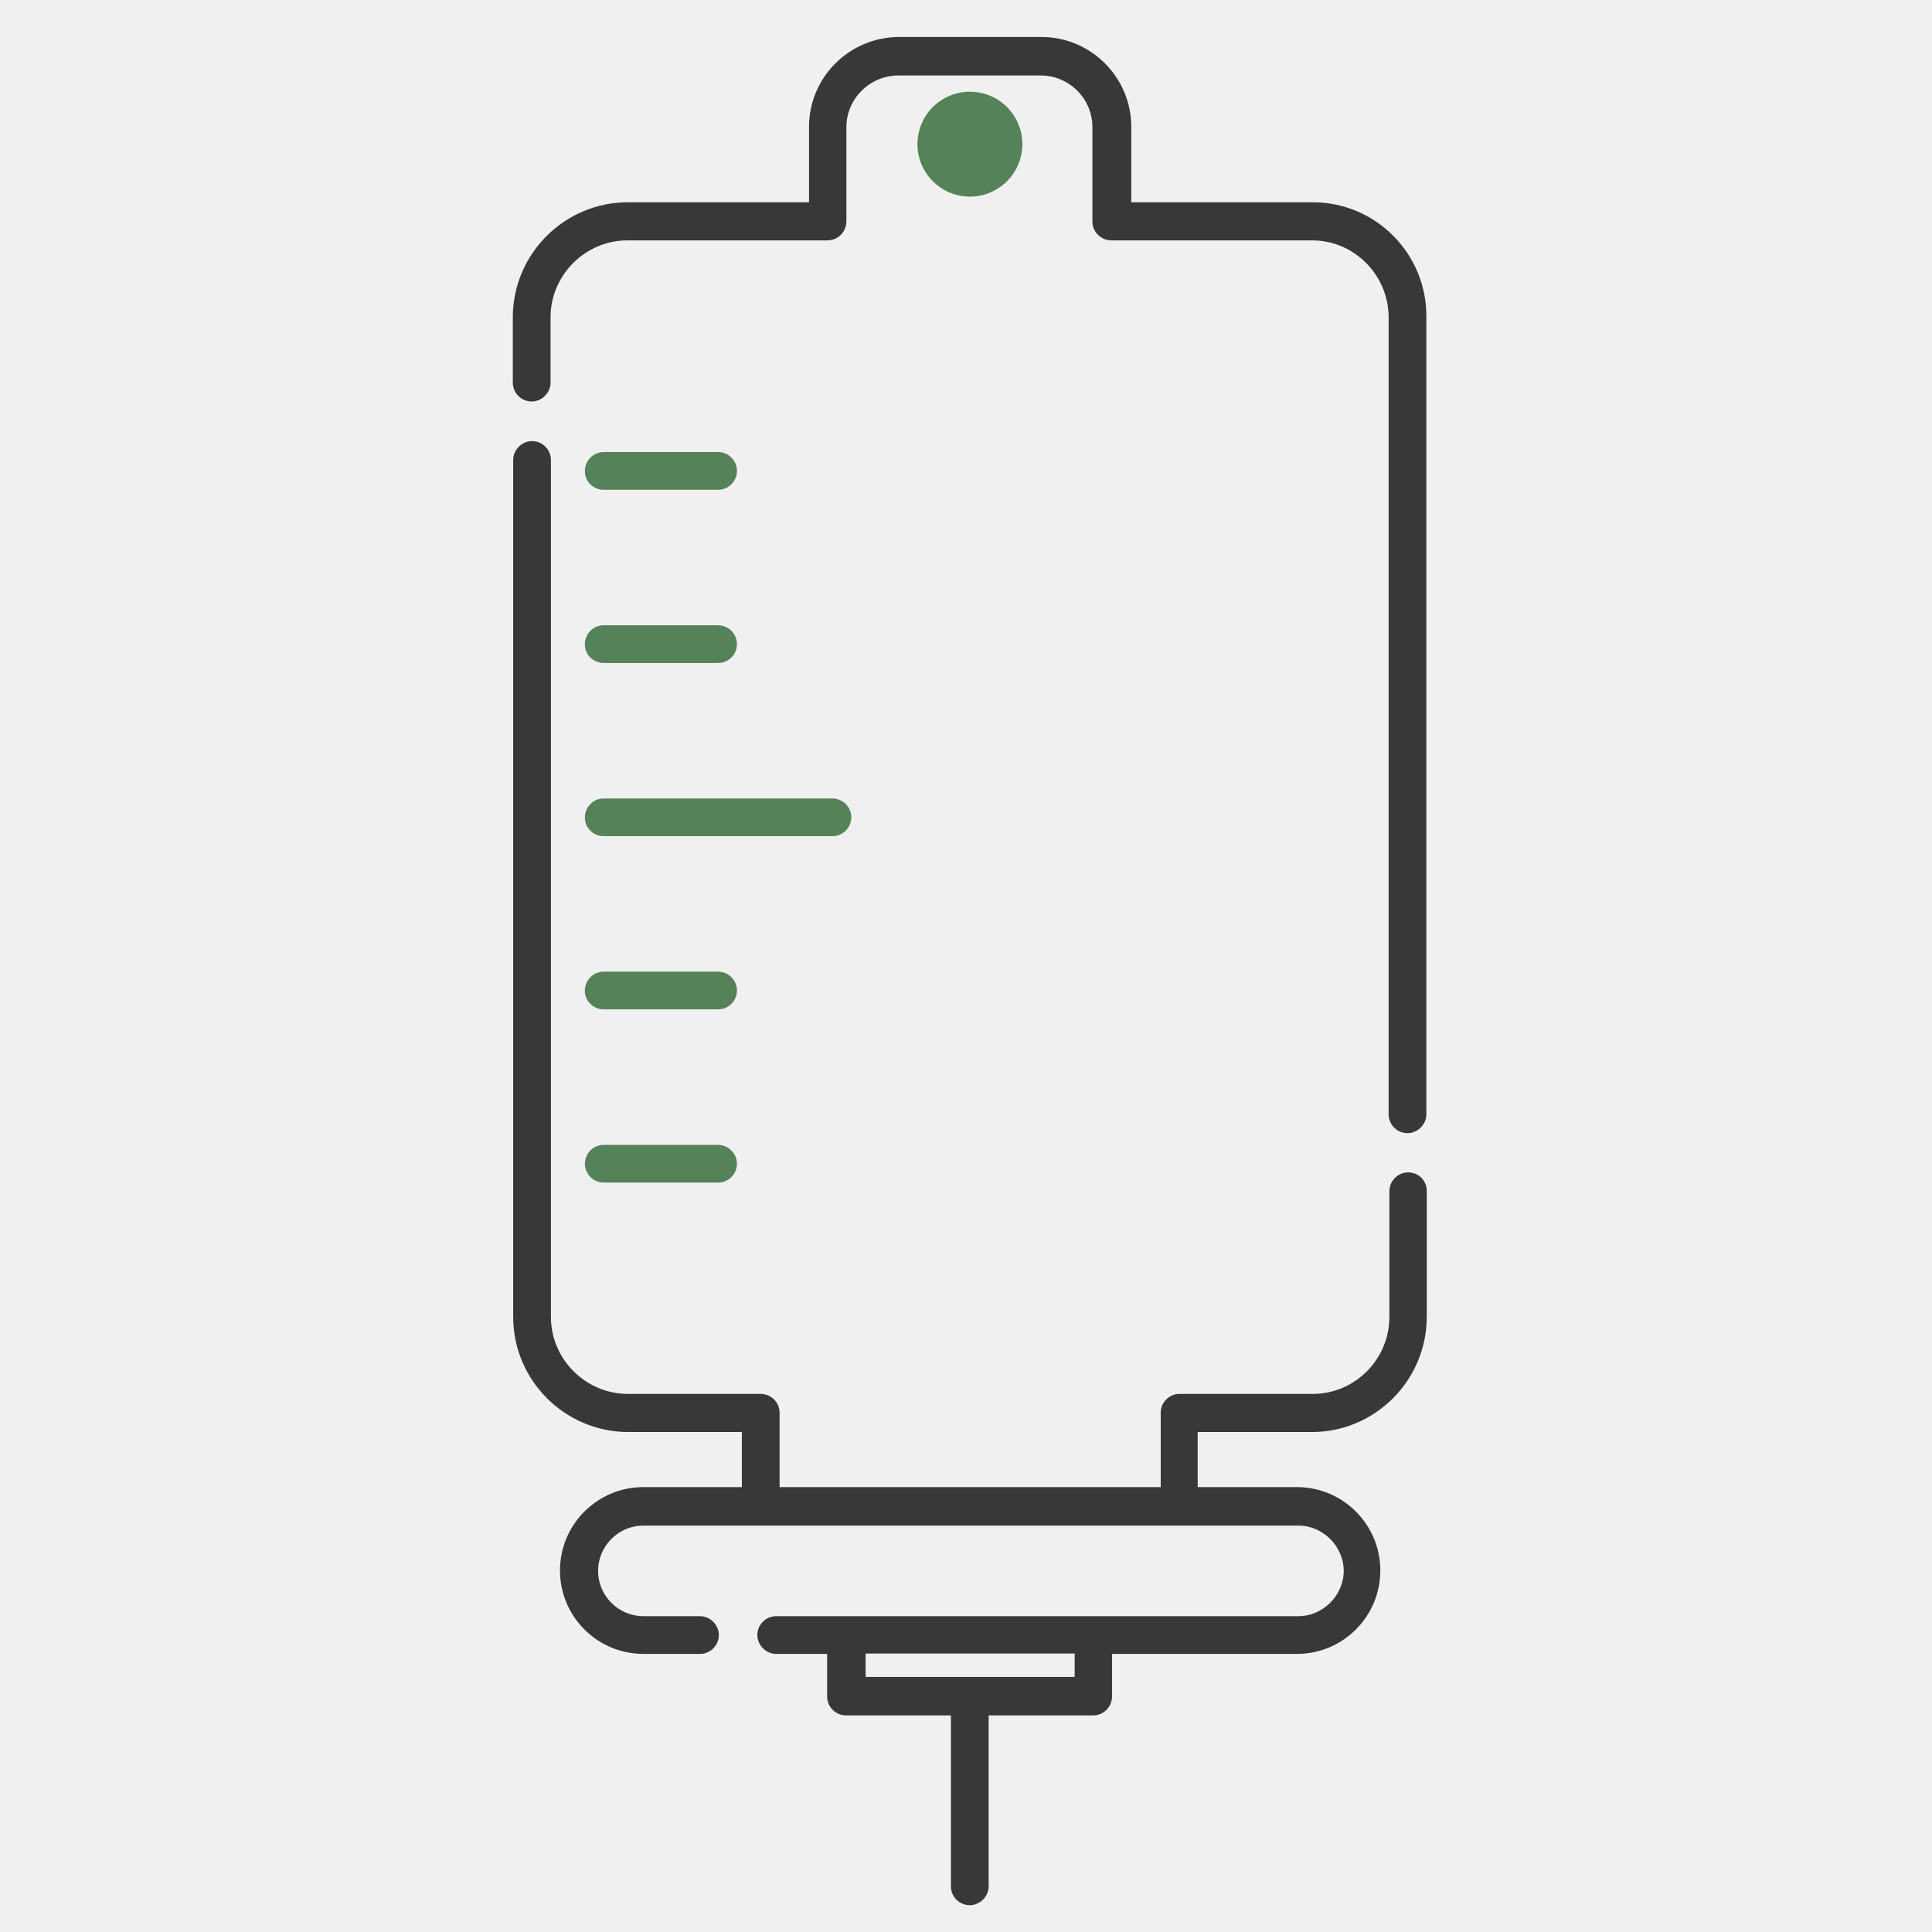
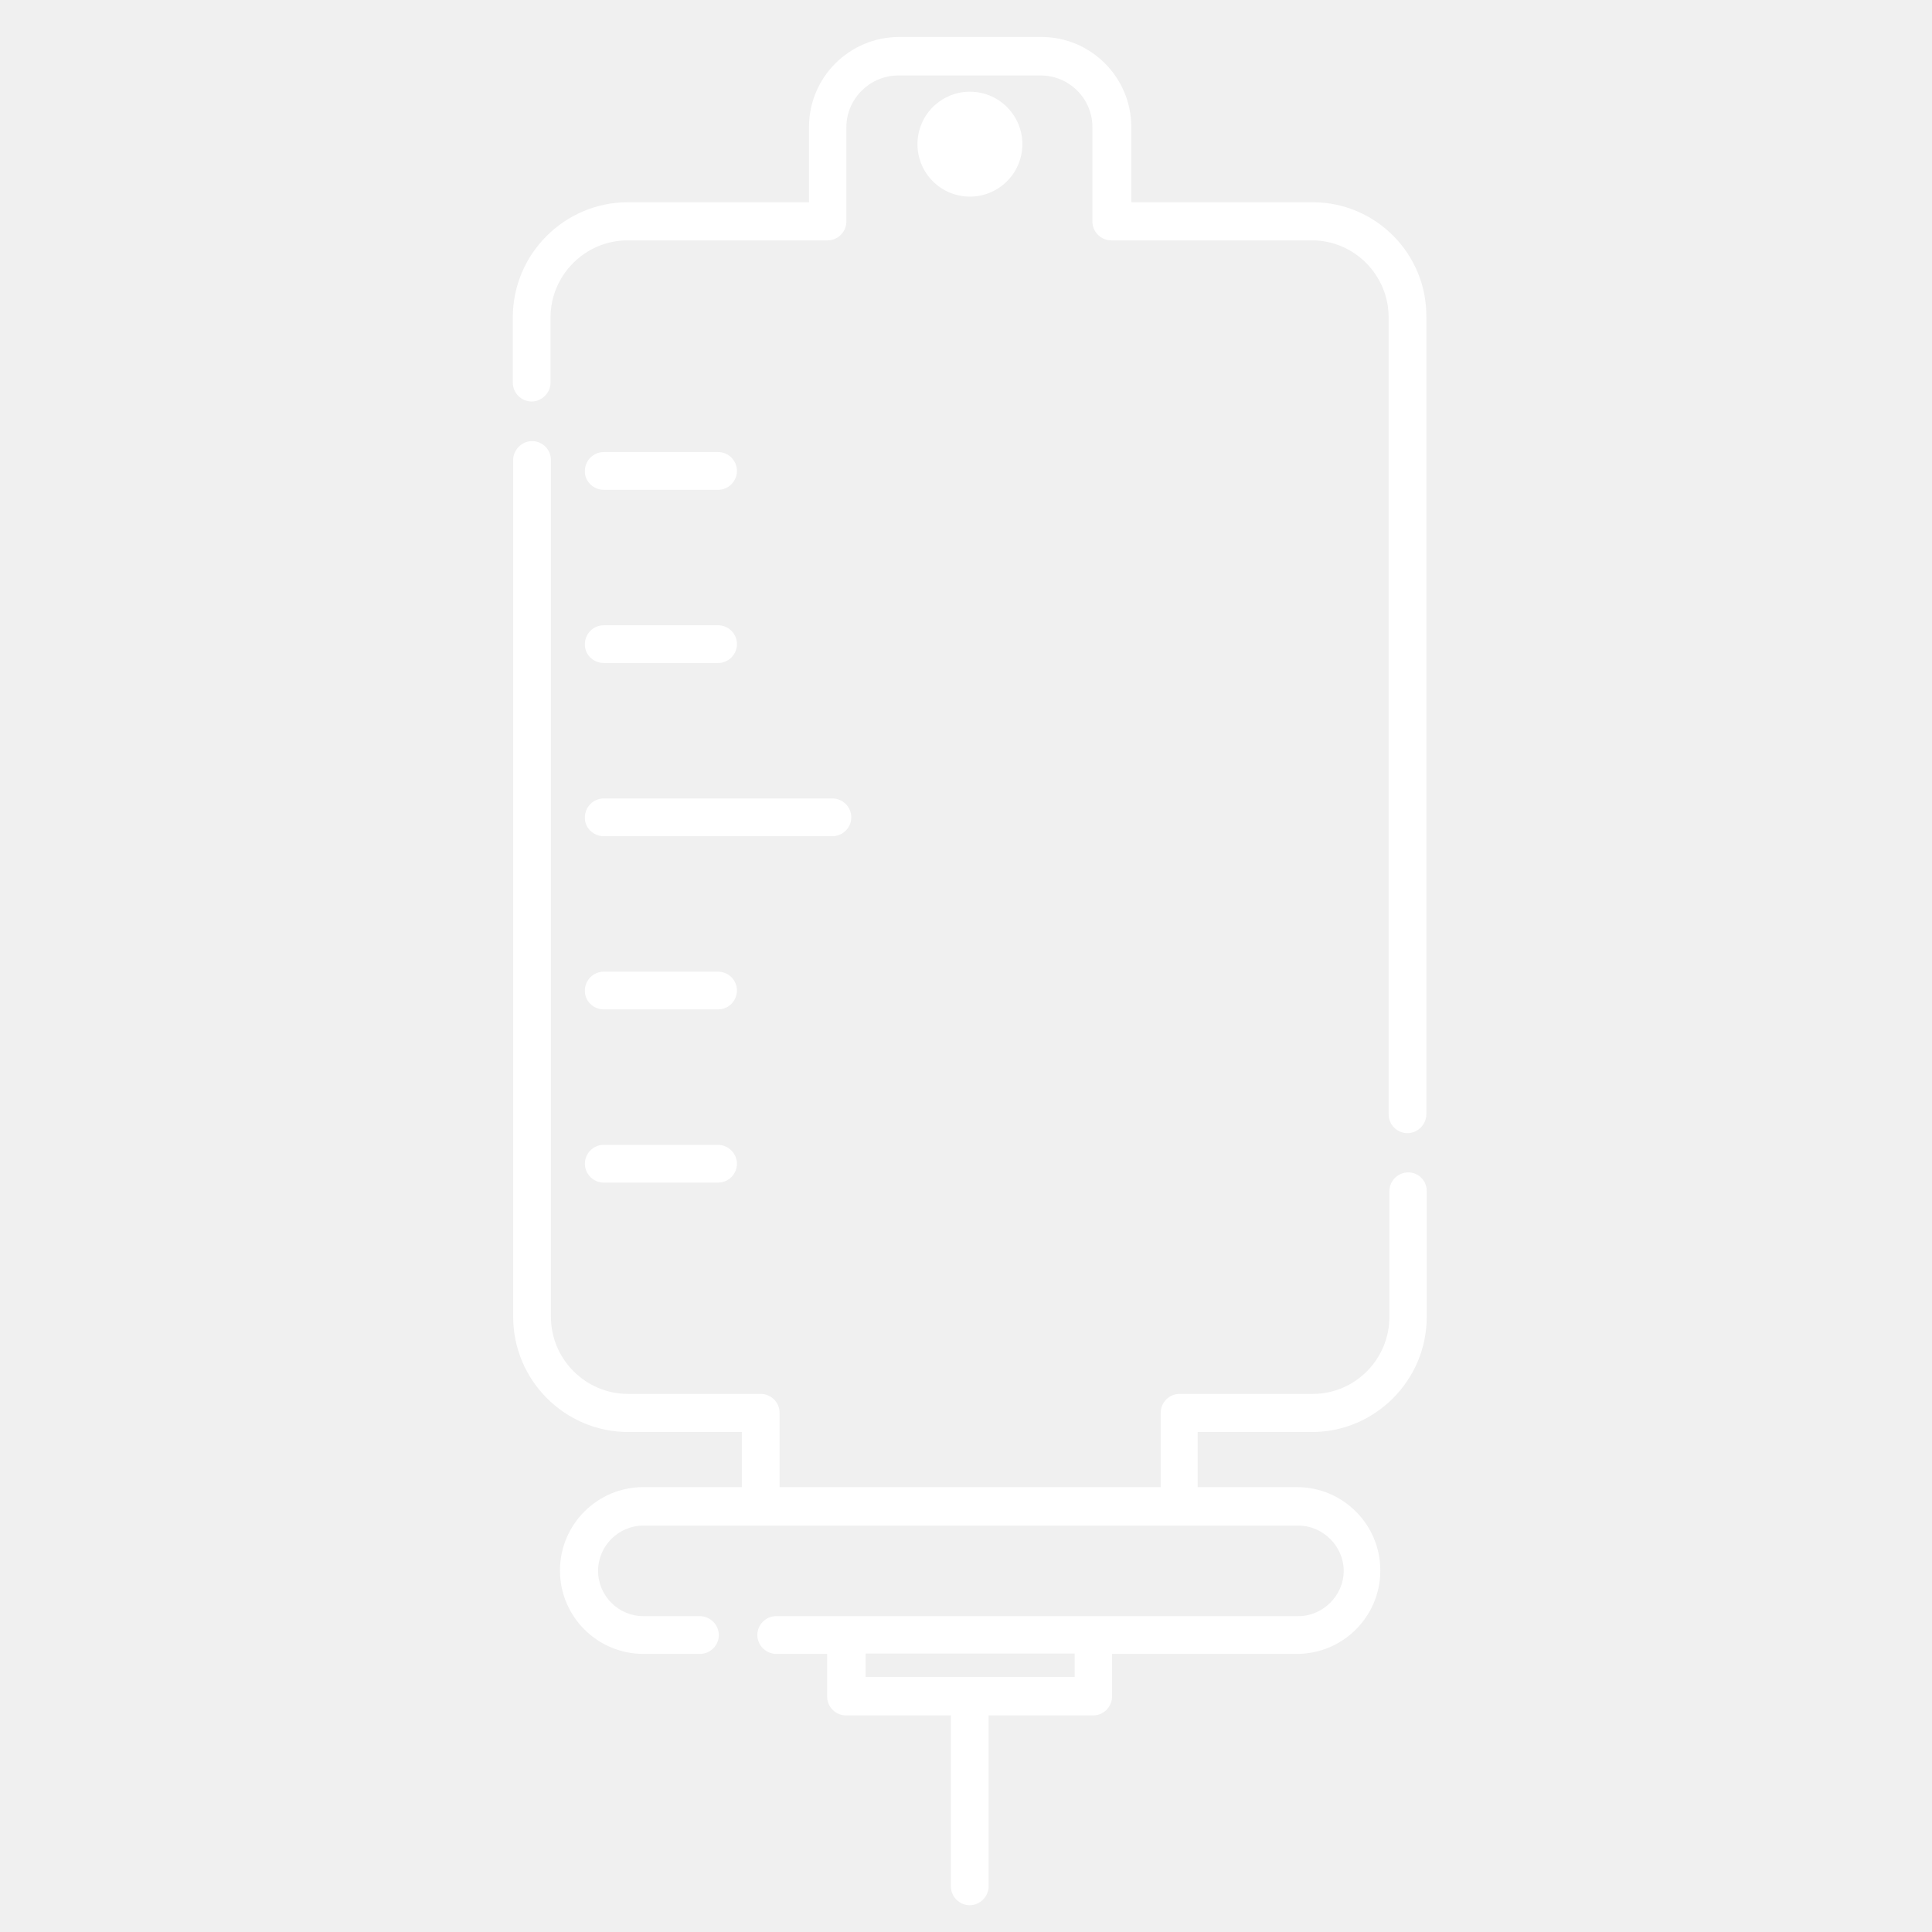
<svg xmlns="http://www.w3.org/2000/svg" version="1.1" id="Layer_1" x="0px" y="0px" viewBox="0 0 512 512" style="enable-background:new 0 0 512 512;" xml:space="preserve">
  <style type="text/css">
- 	.st0{fill:#568259;}
- 	.st1{fill:#383838;}
+ 	.st0{fill:#ffffff;}
+ 	.st1{fill:#ffffff;}
</style>
  <g>
    <path class="st0" d="M160,129.8h30.3c2.8,0,5-2.3,5-5c0-2.8-2.3-5-5-5H160c-2.8,0-5,2.3-5,5C154.9,127.5,157.2,129.8,160,129.8z" />
    <path class="st0" d="M160,175.7h30.3c2.8,0,5-2.3,5-5c0-2.8-2.3-5-5-5H160c-2.8,0-5,2.3-5,5C154.9,173.4,157.2,175.7,160,175.7z" />
    <path class="st0" d="M160,221.6h60.6c2.8,0,5-2.3,5-5c0-2.8-2.3-5-5-5H160c-2.8,0-5,2.3-5,5C154.9,219.3,157.2,221.6,160,221.6z" />
    <path class="st0" d="M160,267.5h30.3c2.8,0,5-2.3,5-5c0-2.8-2.3-5-5-5H160c-2.8,0-5,2.3-5,5C154.9,265.2,157.2,267.5,160,267.5z" />
    <path class="st0" d="M160,313.4h30.3c2.8,0,5-2.3,5-5s-2.3-5-5-5H160c-2.8,0-5,2.3-5,5S157.2,313.4,160,313.4z" />
    <path class="st1" d="M373.2,310.7c-2.8,0-5,2.3-5,5V349c0,11.2-9.1,20.4-20.3,20.4h-35.3c-2.8,0-5,2.3-5,5v19.7h-101v-19.7   c0-2.8-2.3-5-5-5h-35.2c-11.2,0-20.4-9.2-20.4-20.4V121.9c0-2.8-2.3-5-5-5s-5,2.3-5,5V349c0,16.8,13.7,30.5,30.5,30.5h30.1v14.6   h-26.1c-12.2,0-22.1,9.9-22.1,22.1s9.9,22.1,22.1,22.1h15c2.8,0,5-2.3,5-5s-2.3-5-5-5h-15c-6.6,0-12-5.4-12-12s5.4-12,12-12h173.6   c6.5,0,12,5.5,12,12s-5.5,12-12,12H205.7c-2.8,0-5,2.3-5,5s2.3,5,5,5h13.5v11.3c0,2.8,2.3,5,5,5H252v45.3c0,2.8,2.3,5,5,5   s5-2.3,5-5v-45.3h27.7c2.8,0,5-2.3,5-5v-11.3h49c12.2,0,22.1-9.9,22.1-22.1s-9.9-22.1-22.1-22.1h-26.3v-14.6h30.3   c16.7,0,30.4-13.7,30.4-30.5v-33.2C378.2,313,376,310.7,373.2,310.7L373.2,310.7z M284.8,444.4h-55.4v-6.2h55.4L284.8,444.4   L284.8,444.4z" />
    <path class="st1" d="M347.9,53.6h-48.1v-20c0-13.1-10.7-23.8-23.8-23.8h-37.7c-13.2,0-23.9,10.7-23.9,23.8v20h-48   c-16.8,0-30.5,13.7-30.5,30.5v17.3c0,2.8,2.3,5,5,5s5-2.3,5-5V84.1c0-11.2,9.2-20.4,20.4-20.4h53c2.8,0,5-2.3,5-5v-25   c0-7.5,6.2-13.7,13.8-13.7h37.7c7.5,0,13.7,6.1,13.7,13.7v25c0,2.8,2.3,5,5,5h53.2c11.2,0,20.3,9.2,20.3,20.4v211.2   c0,2.8,2.3,5,5,5s5-2.3,5-5V84.1C378.2,67.3,364.6,53.6,347.9,53.6L347.9,53.6z" />
    <ellipse transform="matrix(0.1602 -0.9871 0.9871 0.1602 178.1418 285.8695)" class="st0" cx="257.1" cy="38.2" rx="13.9" ry="13.9" />
  </g>
</svg>
